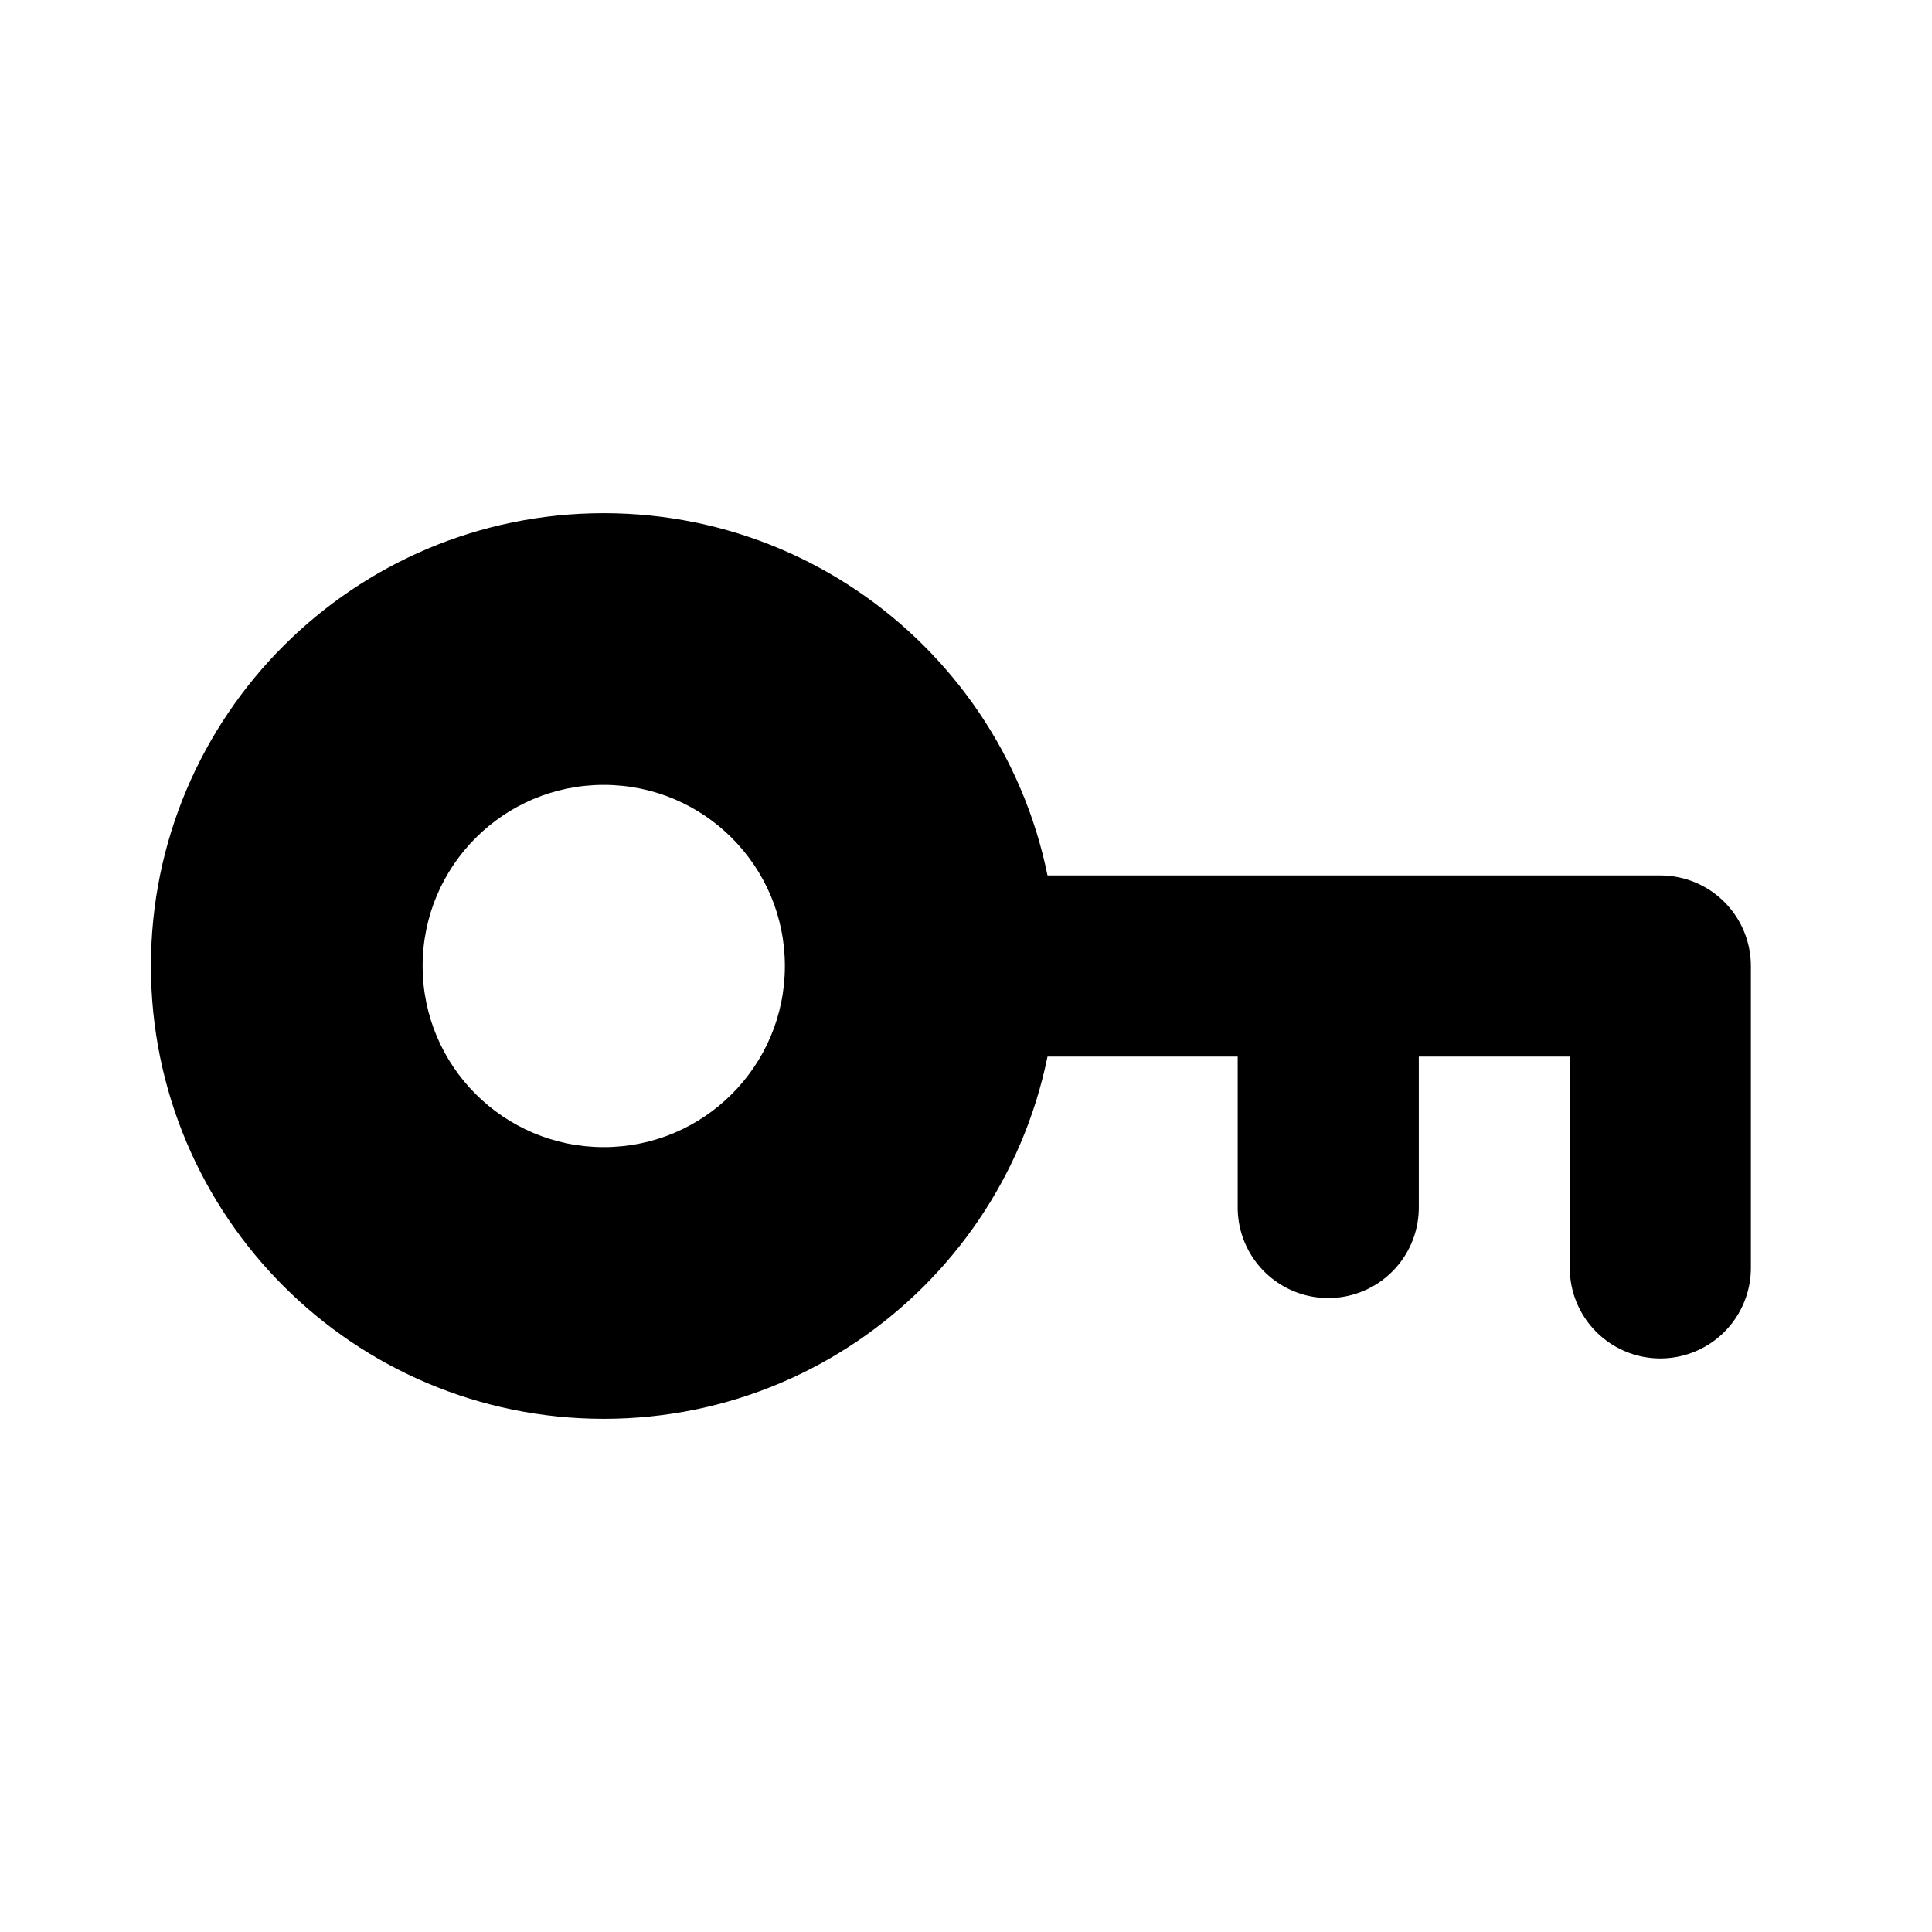
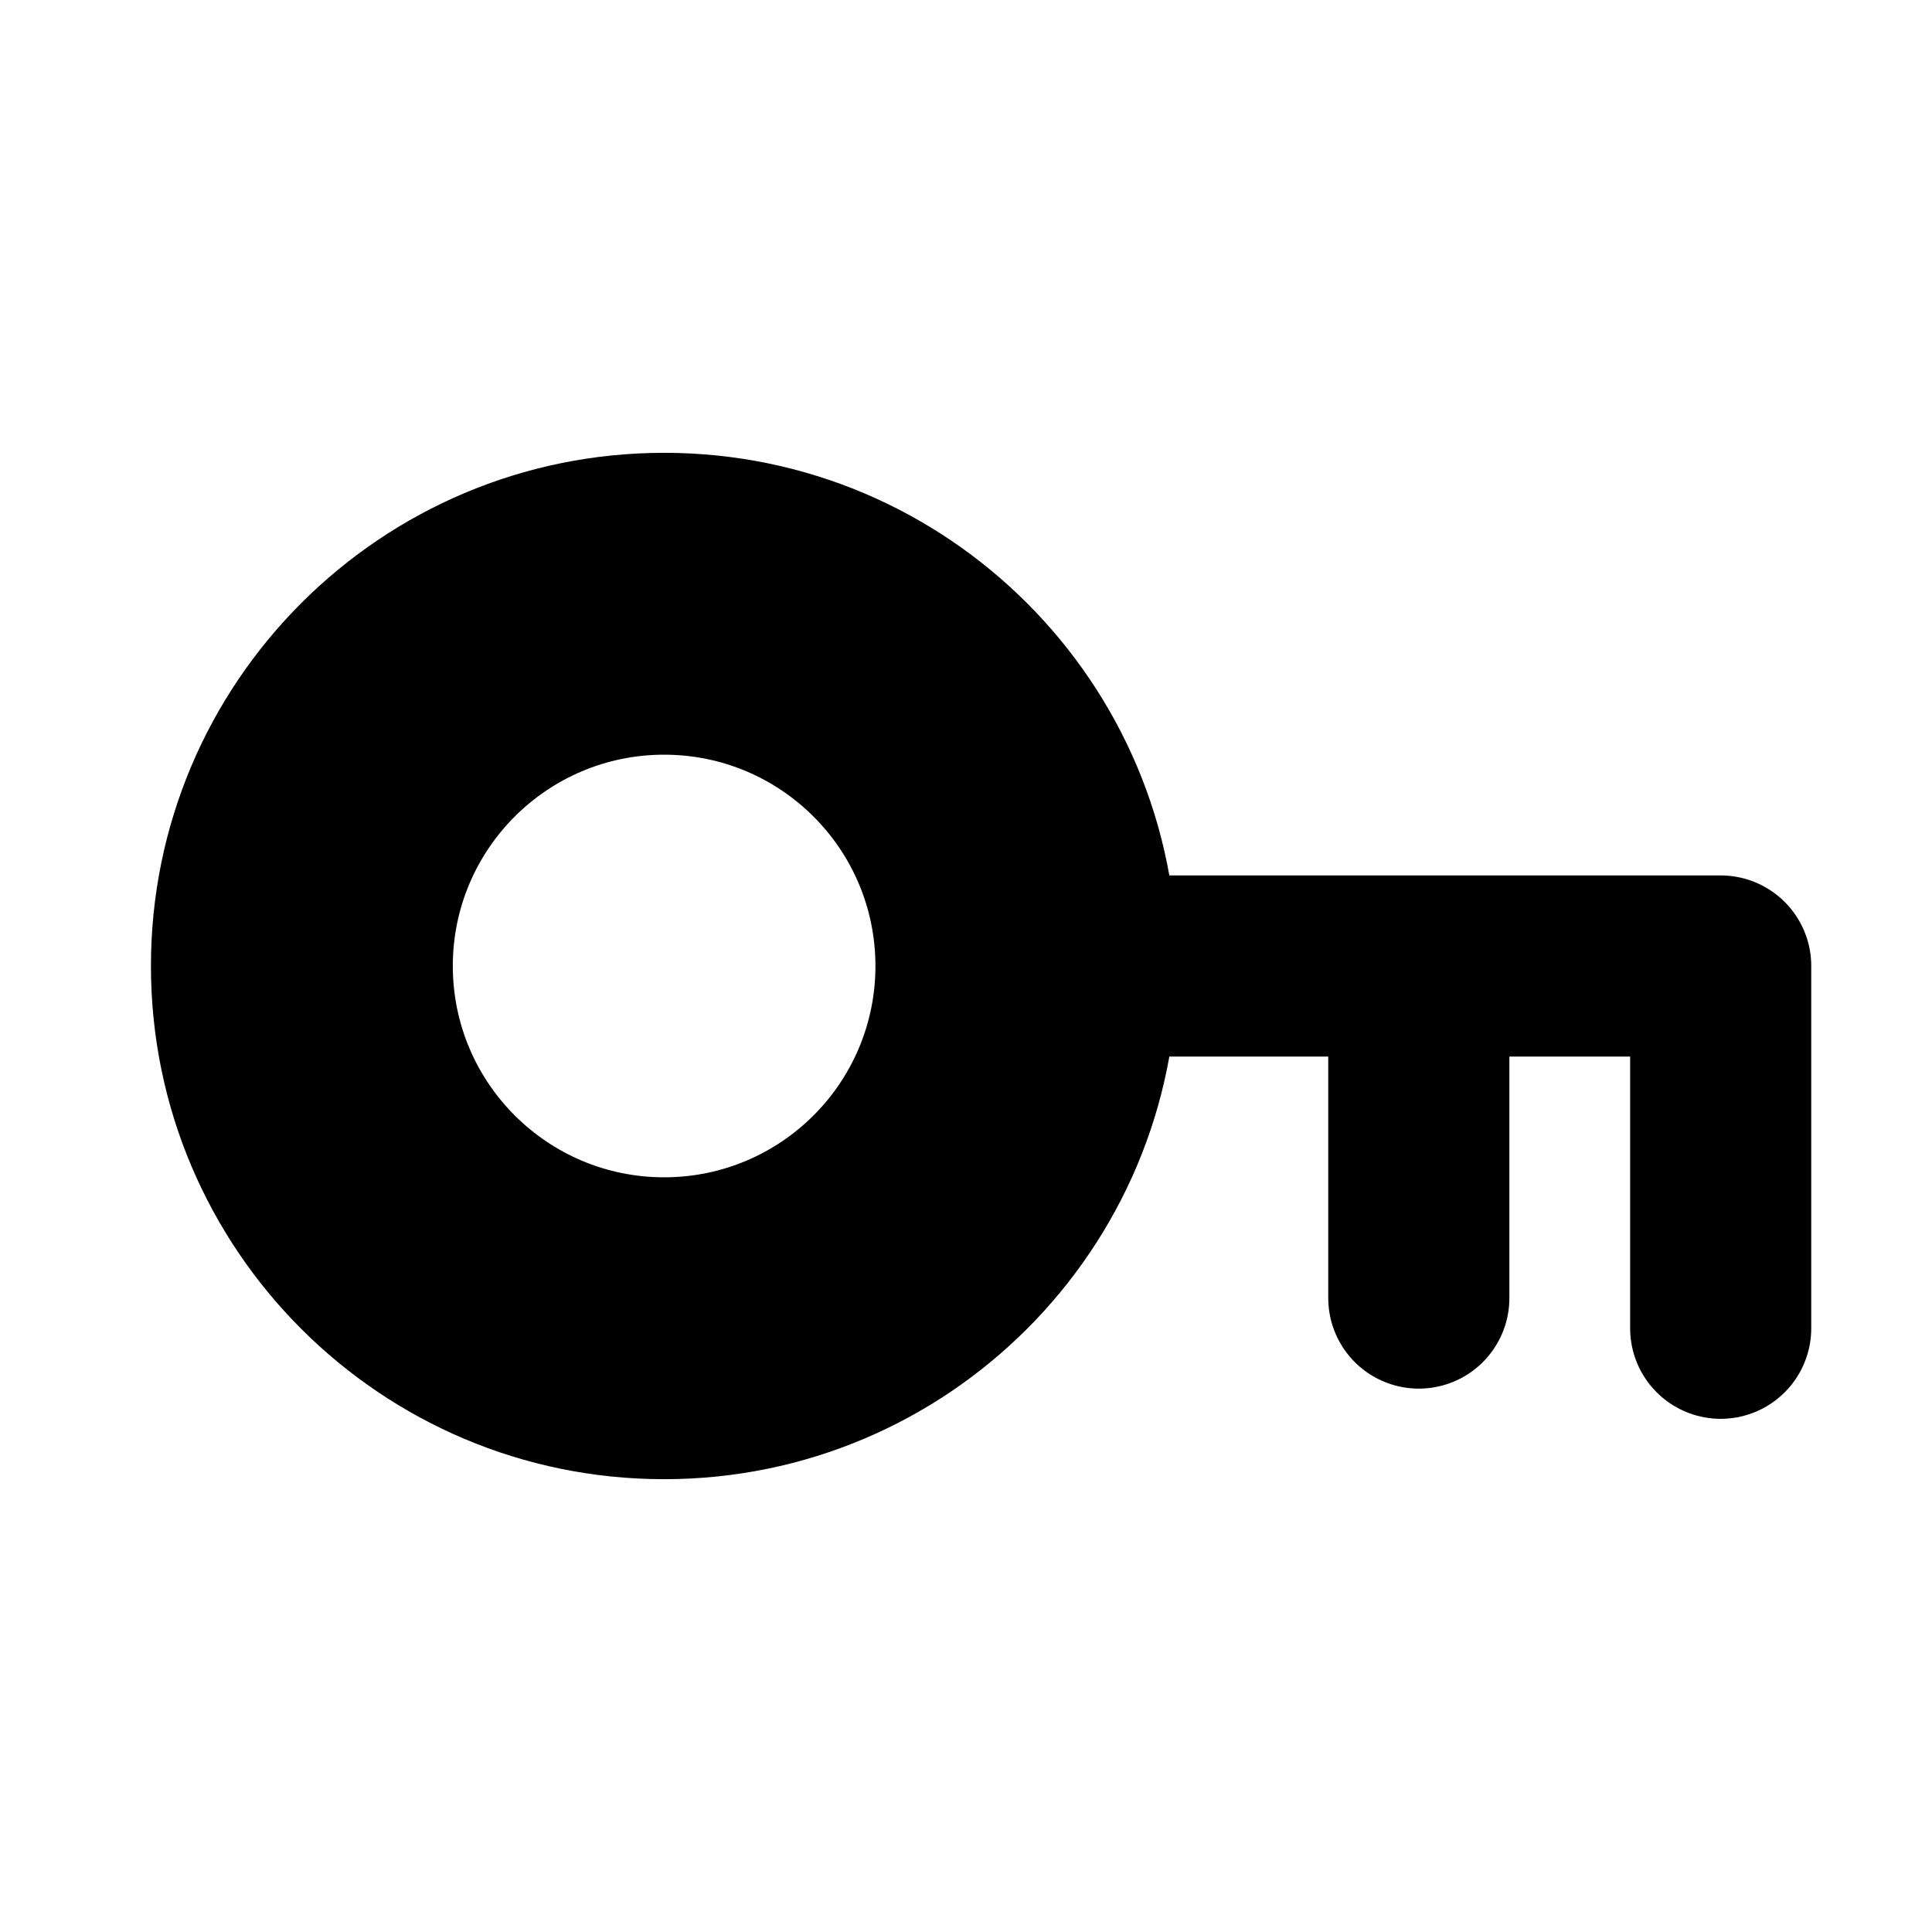
<svg xmlns="http://www.w3.org/2000/svg" viewBox="0 0 16 16" fill="none" stroke="currentColor" stroke-width="1.5" stroke-linecap="round" stroke-linejoin="round">
-   <path d="M5 4.25a3.75 3.75 0 1 1 0 7.5 3.75 3.75 0 1 1 0-7.5ZM5 6.5a1.5 1.5 0 1 1 0 3 1.5 1.5 0 1 1 0-3Z" fill="currentColor" fill-rule="evenodd" stroke="none" />
-   <path d="M8.5 8h5.25v2.5M11 8v2" />
+   <path d="M5.5 3.75a4.25 4.25 0 1 1 0 8.5 4.25 4.25 0 1 1 0-8.5ZM5.5 6.25a1.75 1.75 0 1 1 0 3.5 1.75 1.75 0 1 1 0-3.5Z" fill="currentColor" fill-rule="evenodd" stroke="none" />
+   <path d="M9.5 8h4.75v3M11.75 8v2.75" />
</svg>
